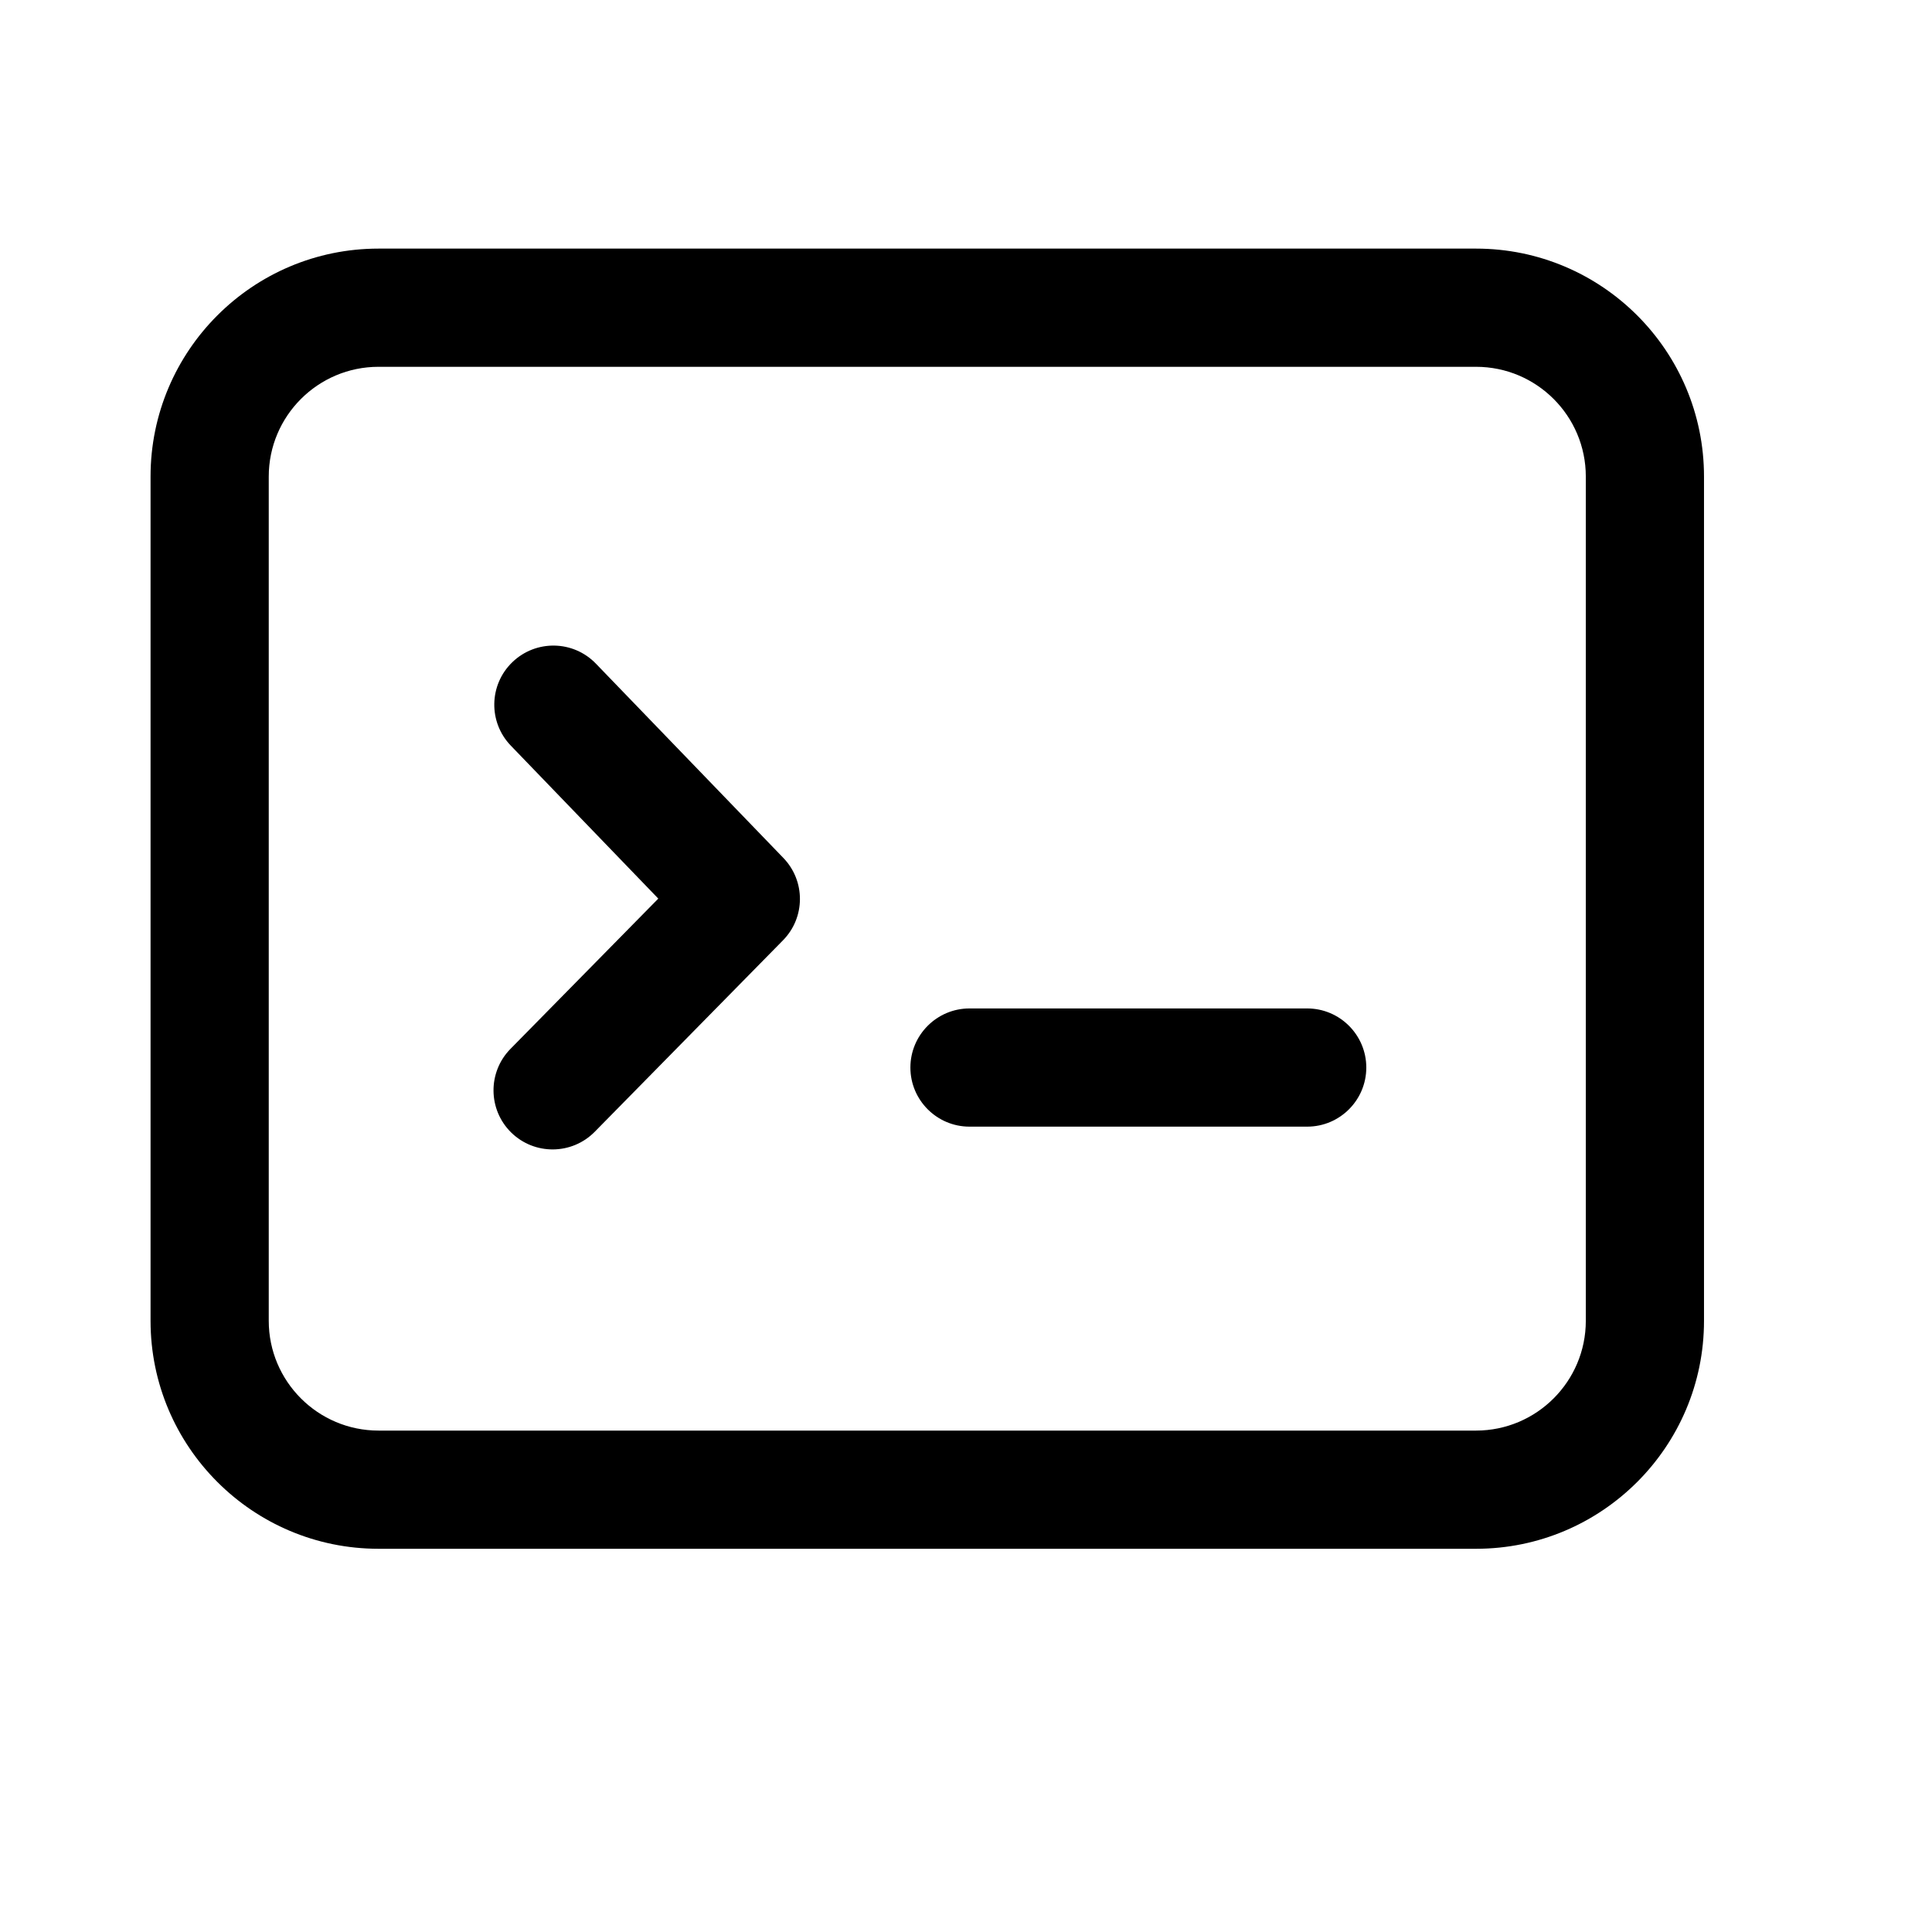
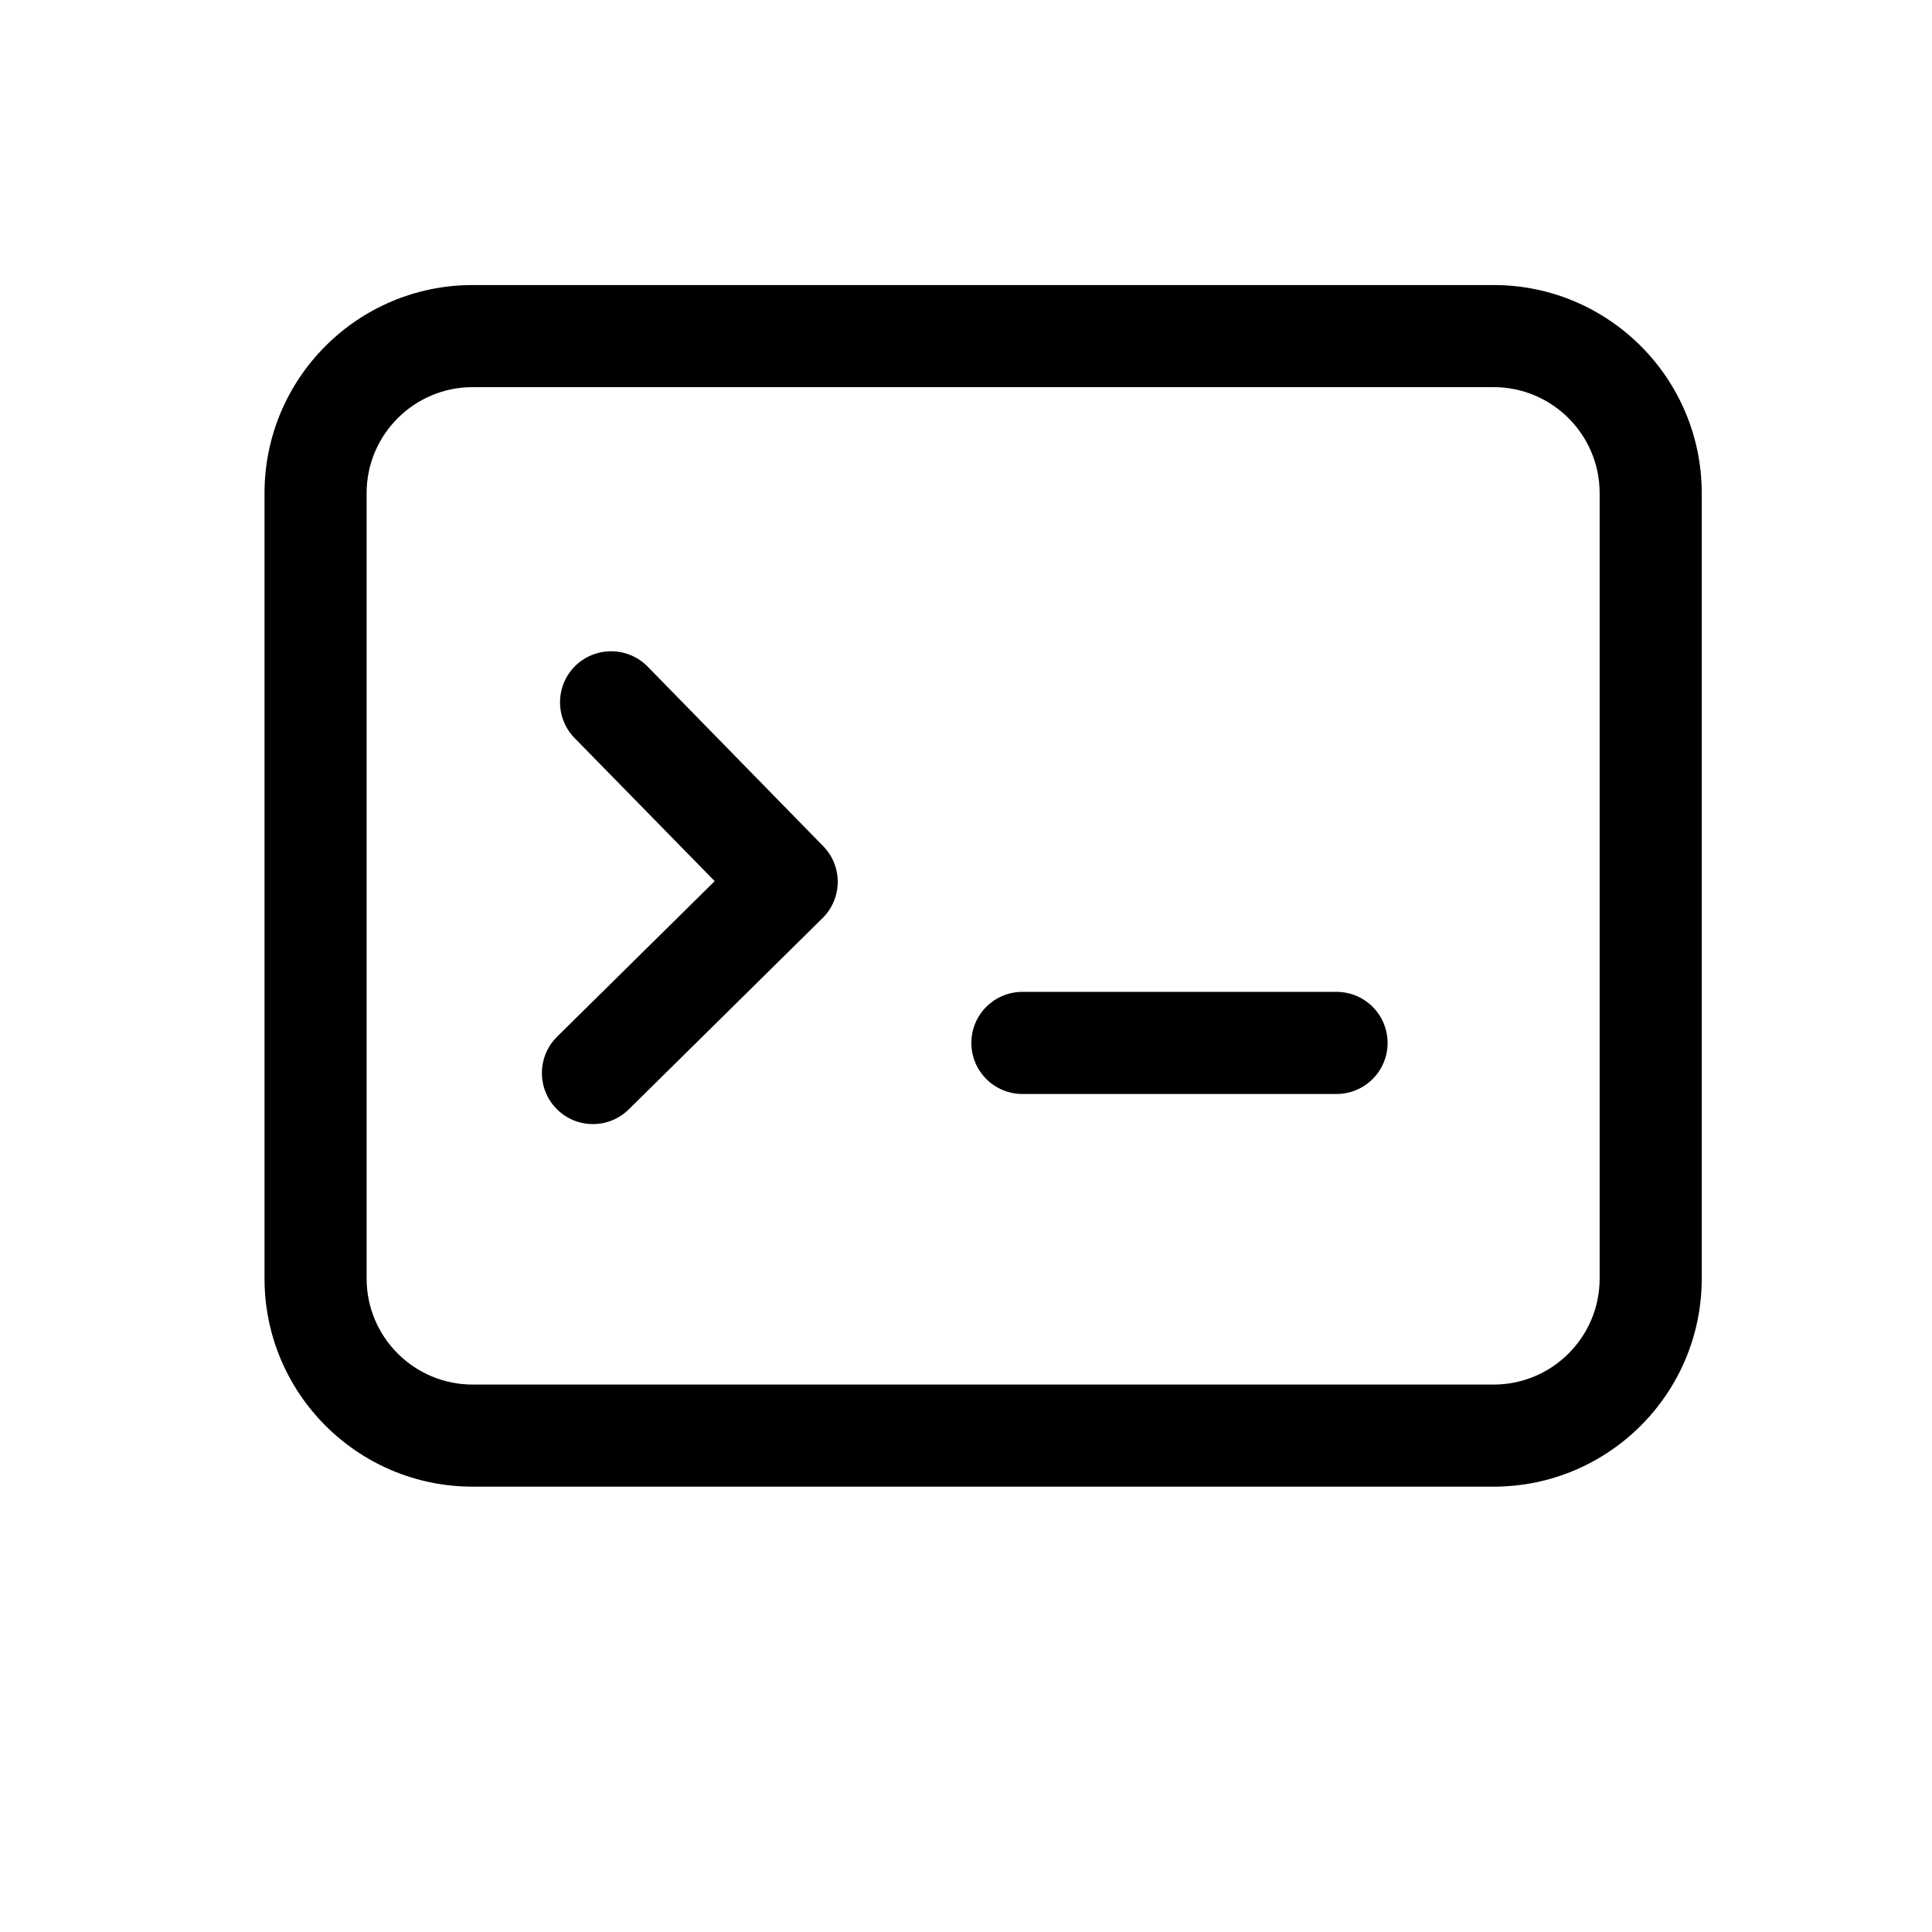
<svg xmlns="http://www.w3.org/2000/svg" width="100%" height="100%" viewBox="0 0 41 41" version="1.1" xml:space="preserve" style="fill-rule:evenodd;clip-rule:evenodd;stroke-linejoin:round;stroke-miterlimit:2;">
-   <g transform="matrix(1,0,0,1,-1525,0)">
-     <g id="icon-code" transform="matrix(0.293498,0,0,0.339301,1118.15,24.5072)">
+   <g transform="matrix(1,0,0,1,-1386,-54)">
+     <g id="icon-code" transform="matrix(0.293498,0,0,0.339301,978.594,78.3673)">
      <rect x="1388.4" y="-71.724" width="136.287" height="117.889" style="fill:none;" />
-       <g transform="matrix(6.10453,0,0,5.28046,1456.31,-16.0199)">
+       <g transform="matrix(5.67863,0,0,4.91206,1462.03,-16.4106)">
        <g transform="matrix(1,0,0,1,-12,-12)">
-           <path d="M20.7,7C20.7,5.51 19.49,4.3 18,4.3C18,4.3 5,4.3 5,4.3C3.51,4.3 2.3,5.51 2.3,7L2.3,17C2.3,18.49 3.51,19.7 5,19.7L18,19.7C19.49,19.7 20.7,18.49 20.7,17L20.7,7ZM19.3,7L19.3,17C19.3,17.717 18.717,18.3 18,18.3C18,18.3 5,18.3 5,18.3C4.283,18.3 3.7,17.717 3.7,17C3.7,17 3.7,7 3.7,7C3.7,6.283 4.283,5.7 5,5.7L18,5.7C18.717,5.7 19.3,6.282 19.3,7ZM6.568,10.188L8.314,11.999C8.314,11.999 6.563,13.779 6.563,13.779C6.292,14.055 6.296,14.498 6.571,14.769C6.847,15.04 7.29,15.036 7.561,14.761L9.79,12.494C10.057,12.224 10.059,11.79 9.795,11.517L7.575,9.216C7.307,8.938 6.864,8.93 6.586,9.198C6.307,9.466 6.299,9.91 6.568,10.188ZM12,14.7L16,14.7C16.386,14.7 16.7,14.386 16.7,14C16.7,13.614 16.386,13.3 16,13.3L12,13.3C11.614,13.3 11.3,13.614 11.3,14C11.3,14.386 11.614,14.7 12,14.7Z" />
+           <path d="M20.65,7C20.65,5.537 19.463,4.35 18,4.35C18,4.35 5,4.35 5,4.35C3.537,4.35 2.35,5.537 2.35,7L2.35,17C2.35,18.463 3.537,19.65 5,19.65L18,19.65C19.463,19.65 20.65,18.463 20.65,17L20.65,7ZM19.35,7L19.35,17C19.35,17.745 18.745,18.35 18,18.35C18,18.35 5,18.35 5,18.35C4.255,18.35 3.65,17.745 3.65,17C3.65,17 3.65,7 3.65,7C3.65,6.255 4.255,5.65 5,5.65L18,5.65C18.745,5.65 19.35,6.255 19.35,7ZM6.298,10.118L8.082,11.94C8.082,11.94 6.075,13.921 6.075,13.921C5.82,14.173 5.817,14.585 6.069,14.84C6.321,15.096 6.733,15.098 6.988,14.846L9.455,12.411C9.71,12.16 9.714,11.75 9.463,11.494L7.228,9.208C6.977,8.952 6.565,8.948 6.308,9.198C6.052,9.449 6.047,9.861 6.298,10.118ZM12,14.65L16,14.65C16.359,14.65 16.65,14.359 16.65,14C16.65,13.641 16.359,13.35 16,13.35L12,13.35C11.641,13.35 11.35,13.641 11.35,14C11.35,14.359 11.641,14.65 12,14.65Z" />
        </g>
      </g>
    </g>
  </g>
</svg>
